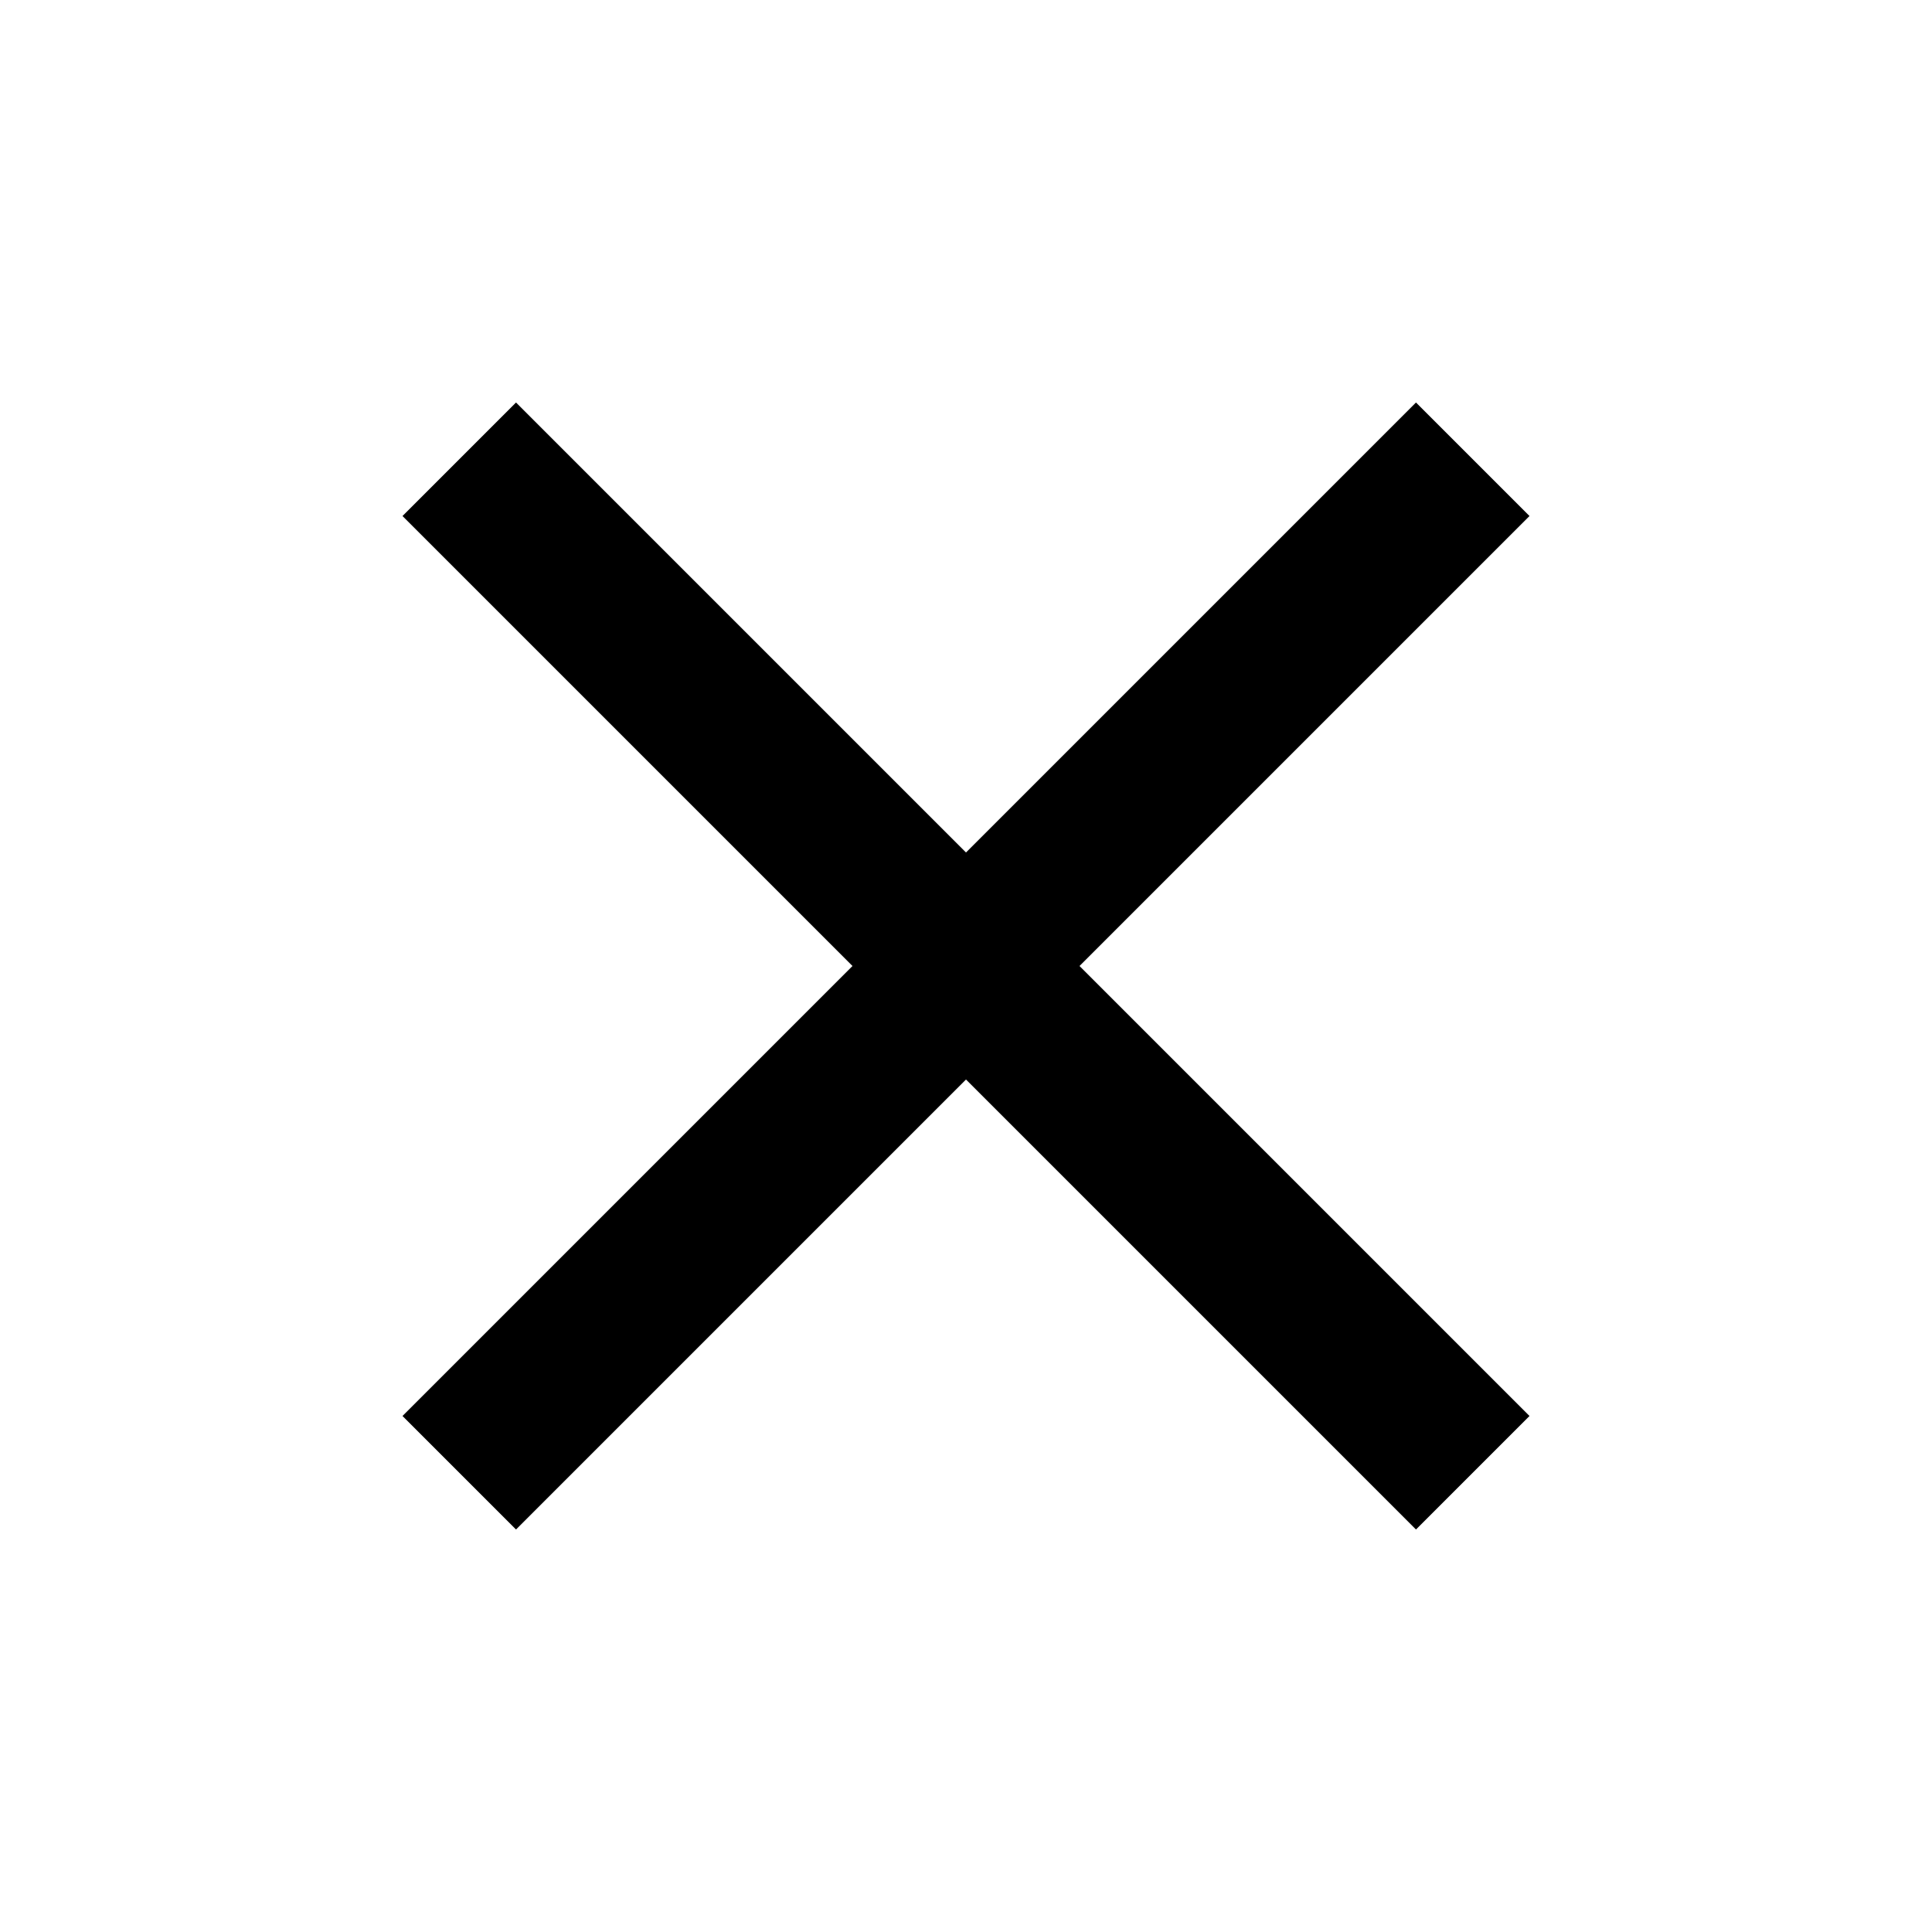
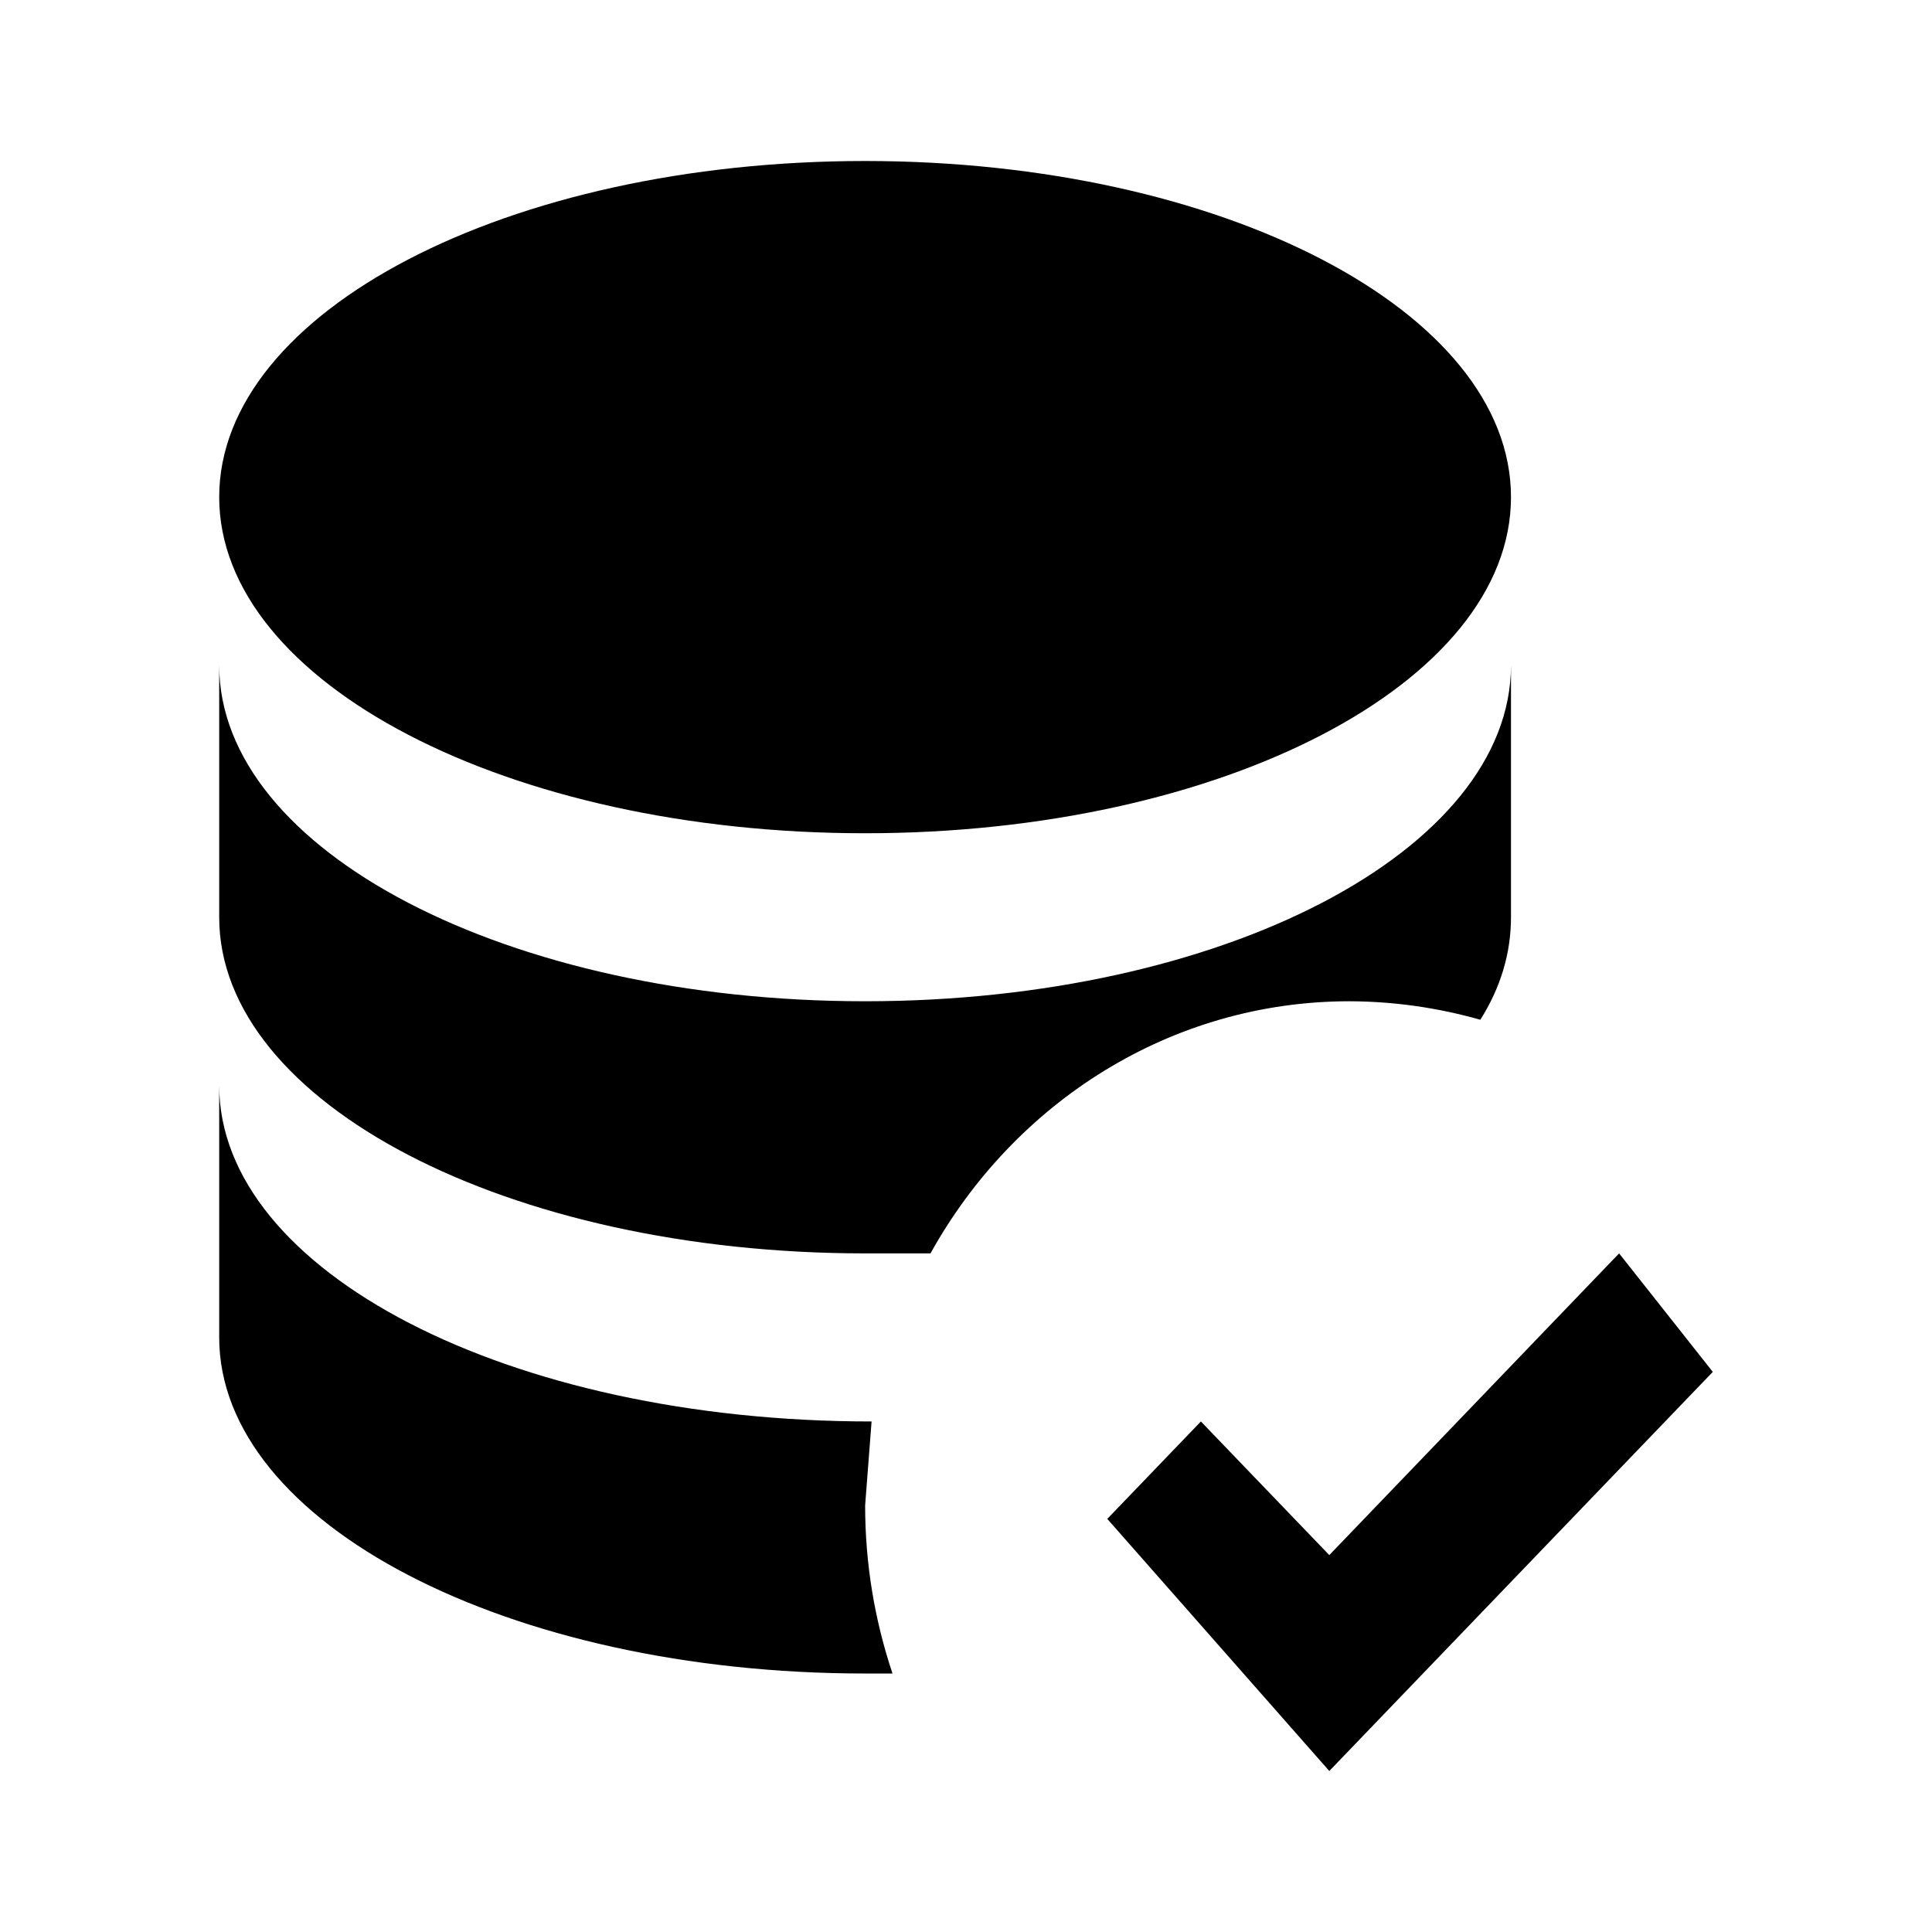
<svg xmlns="http://www.w3.org/2000/svg" viewBox="0 0 24 24">
-   <path d="M19 6.41L17.59 5 12 10.59 6.41 5 5 6.41 10.59 12 5 17.59 6.41 19 12 13.41 17.59 19 19 17.59 13.41 12z" />
  <path d="M0 0h24v24H0z" fill="none" />
+   <path d="M16.513 22l-2.758-3.132 1.163-1.21 1.595 1.66 3.6-3.748 1.164 1.472zM10.746 2c4.433 0 8.024 1.868 8.024 4.175 0 2.307-3.59 4.176-8.024 4.176-4.433 0-8.023-1.869-8.023-4.176C2.723 3.868 6.313 2 10.746 2zM2.723 8.263c0 2.307 3.59 4.175 8.023 4.175s8.024-1.868 8.024-4.175v3.132c0 .448-.13.876-.381 1.273a5.998 5.998 0 00-1.625-.23c-2.217 0-4.162 1.253-5.205 3.132h-.813c-4.433 0-8.023-1.869-8.023-4.175zm0 5.22c0 2.306 3.59 4.175 8.104 4.175l-.08 1.043c0 .731.12 1.43.34 2.088h-.34c-4.434 0-8.024-1.868-8.024-4.175z" />
</svg>
